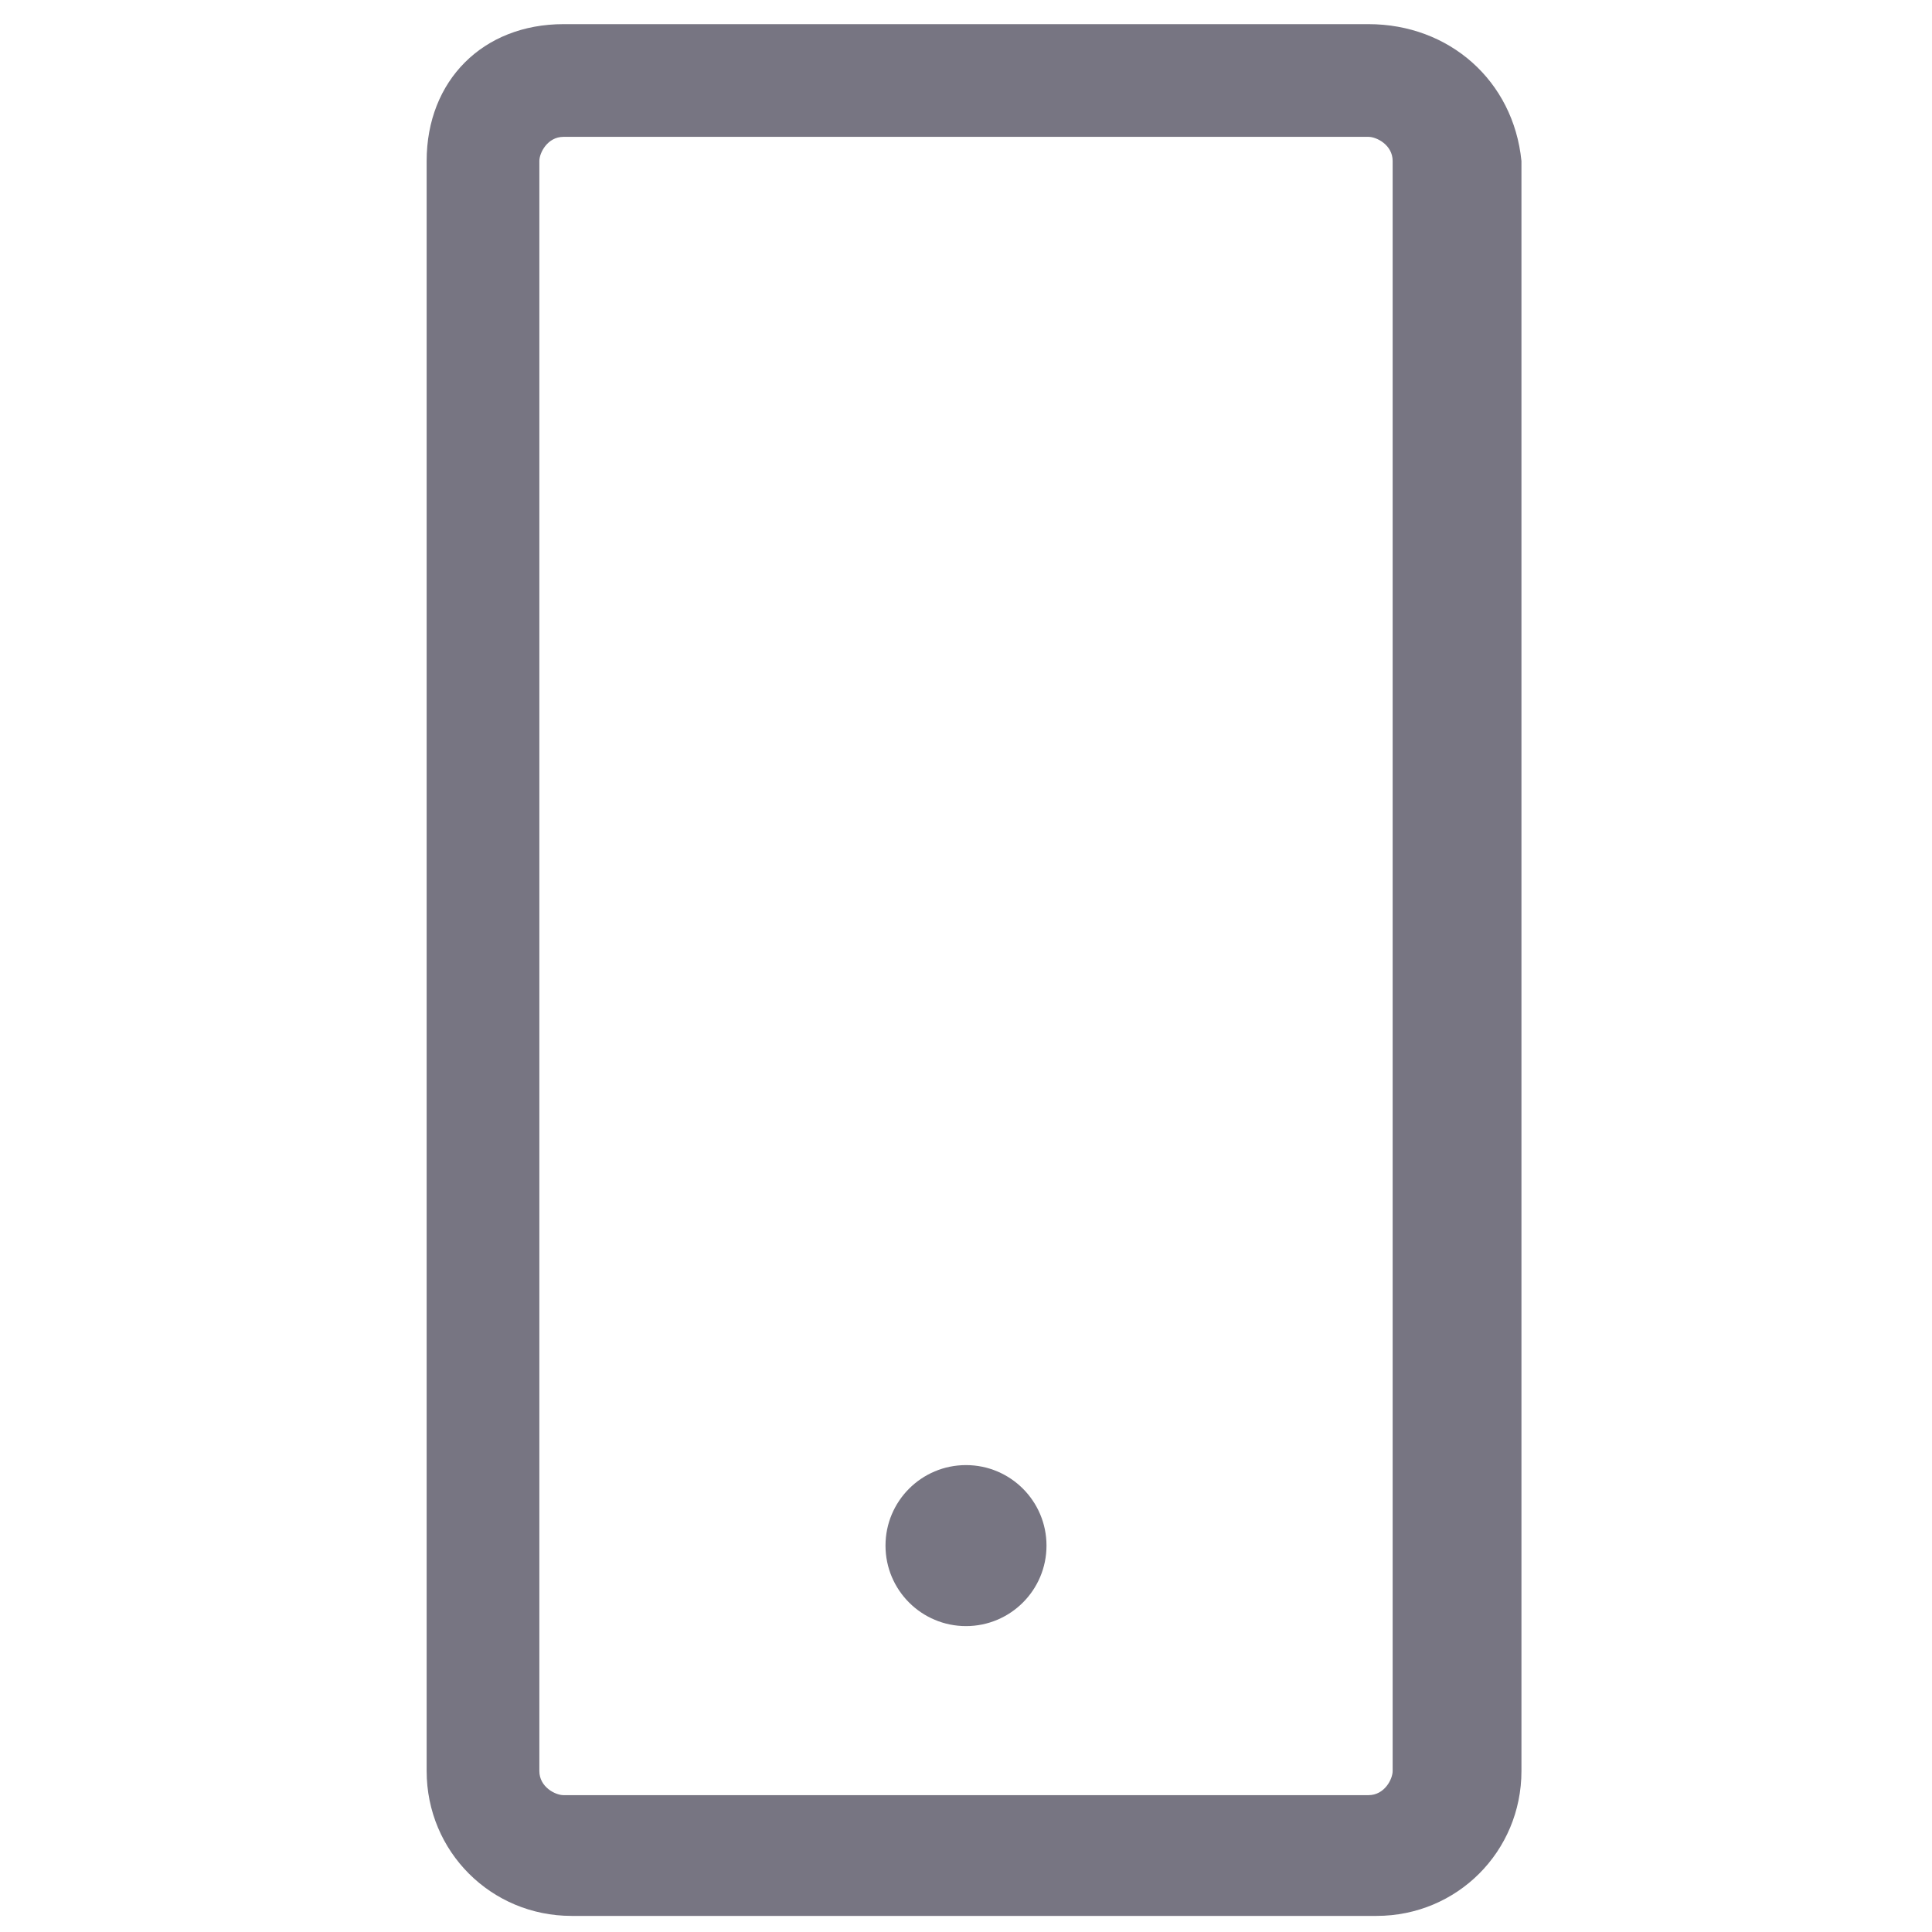
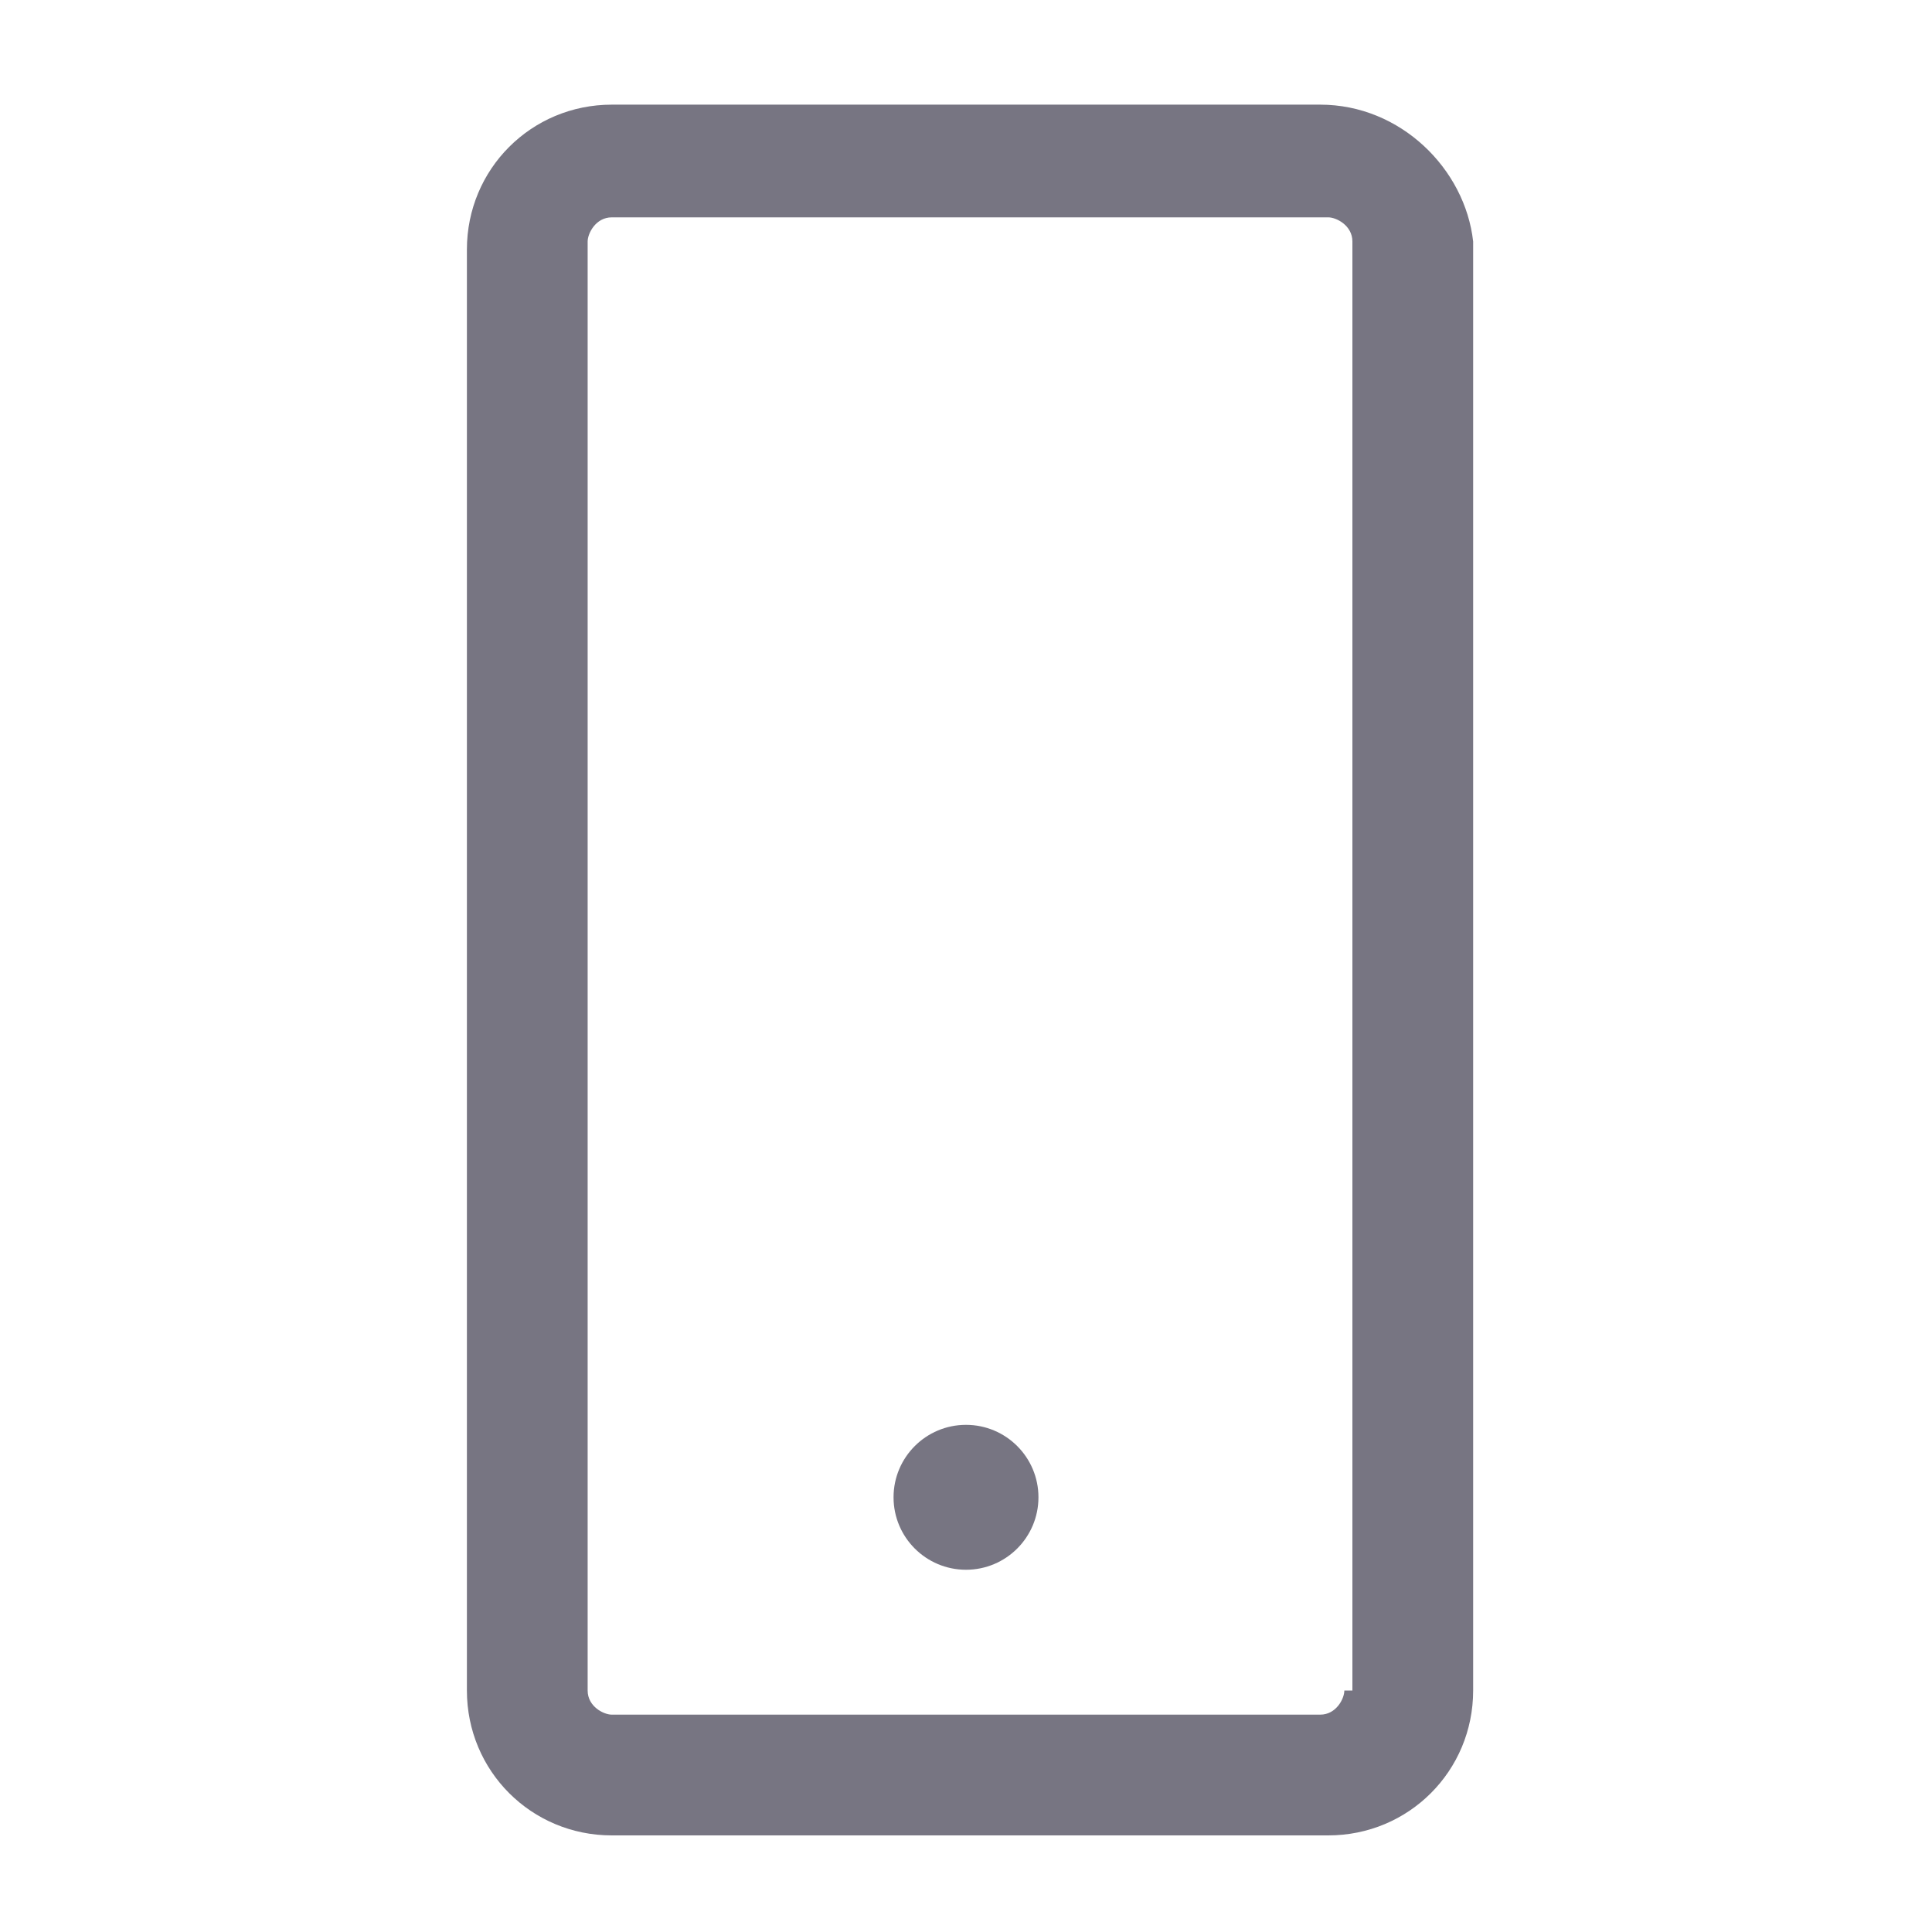
<svg xmlns="http://www.w3.org/2000/svg" version="1.1" id="Ebene_1" x="0px" y="0px" viewBox="0 0 24 24" style="enable-background:new 0 0 24 24;" xml:space="preserve">
  <style type="text/css">
	.st0{fill:#777582;}
</style>
  <g>
-     <circle class="st0" cx="12" cy="19.2" r="1" />
-     <path class="st0" d="M17,0.3H7C6,0.3,5.3,1,5.3,2v20c0,1,0.8,1.8,1.8,1.8h10c1,0,1.8-0.8,1.8-1.8V2C18.8,1,18,0.3,17,0.3z M17.3,22   c0,0.1-0.1,0.3-0.3,0.3H7c-0.1,0-0.3-0.1-0.3-0.3V2c0-0.1,0.1-0.3,0.3-0.3h10c0.1,0,0.3,0.1,0.3,0.3V22z" />
+     <circle class="st0" cx="12" cy="18.6" r="0.9" />
+     <path class="st0" d="M16.4,1.3H7.6c-1,0-1.8,0.8-1.8,1.8V21c0,1,0.8,1.8,1.8,1.8h8.9c1,0,1.8-0.8,1.8-1.8V3   C18.2,2.1,17.4,1.3,16.4,1.3z M16.7,21c0,0.1-0.1,0.3-0.3,0.3H7.6c-0.1,0-0.3-0.1-0.3-0.3V3c0-0.1,0.1-0.3,0.3-0.3h8.9   c0.1,0,0.3,0.1,0.3,0.3V21z" />
  </g>
</svg>
